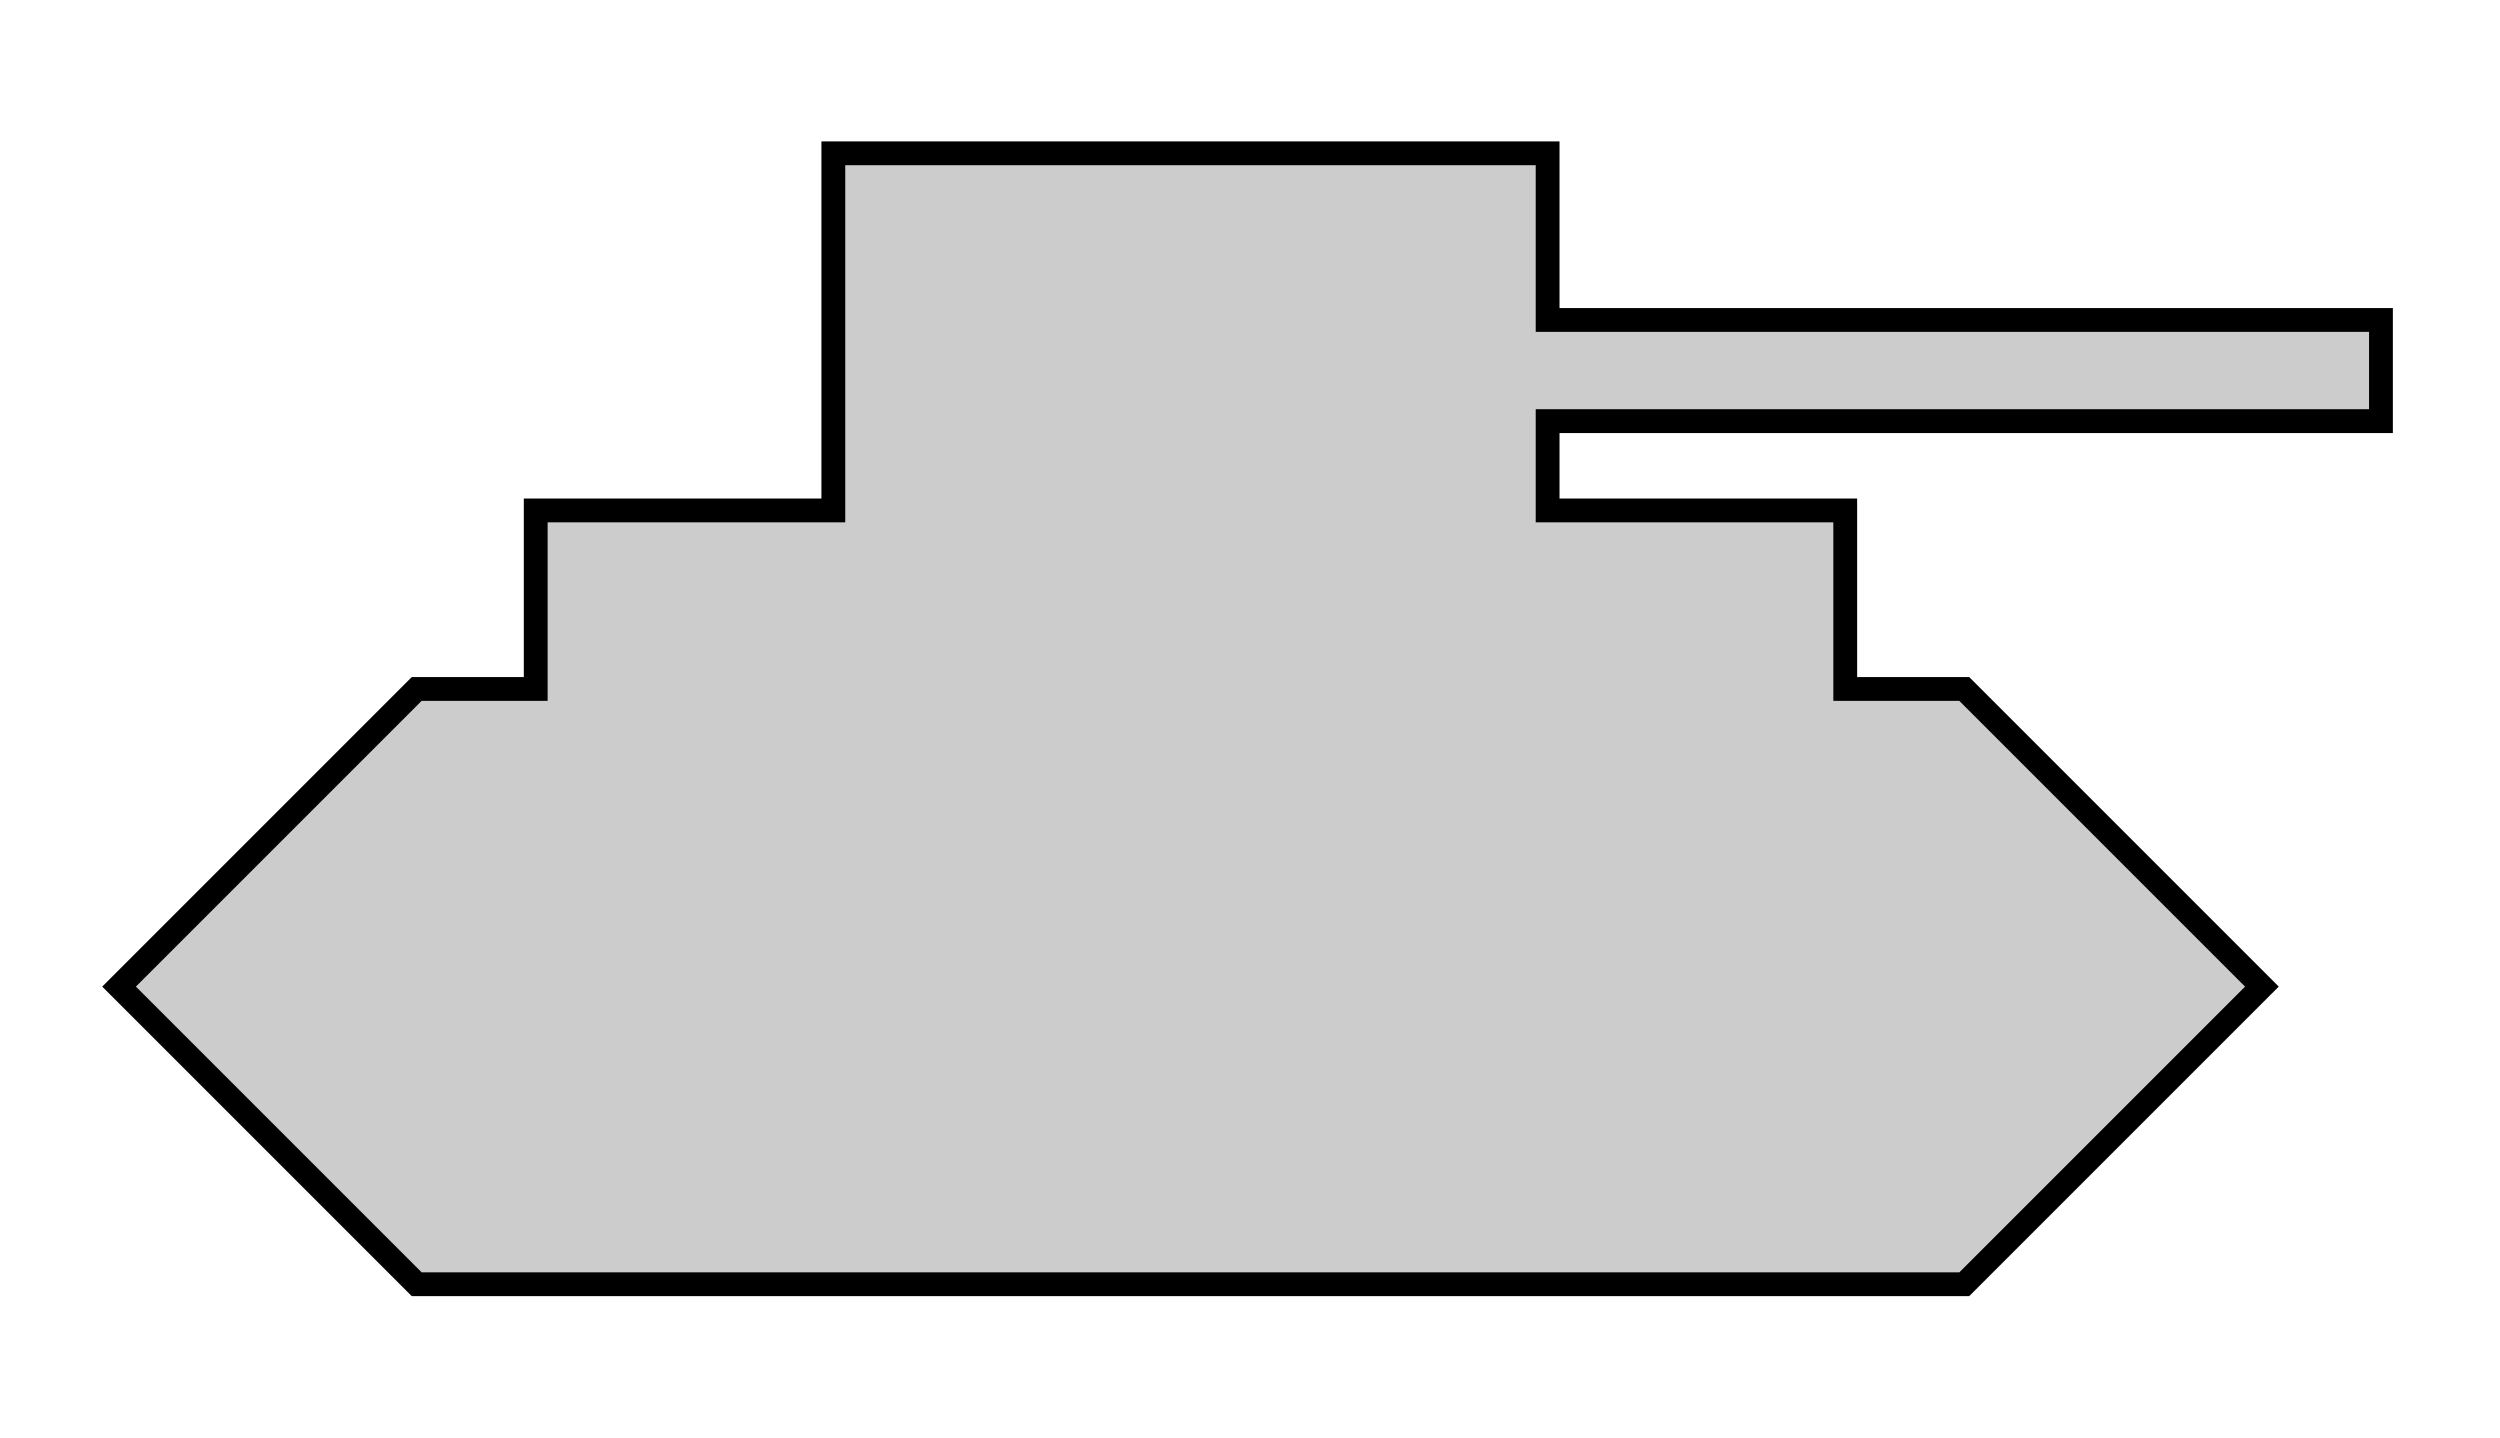
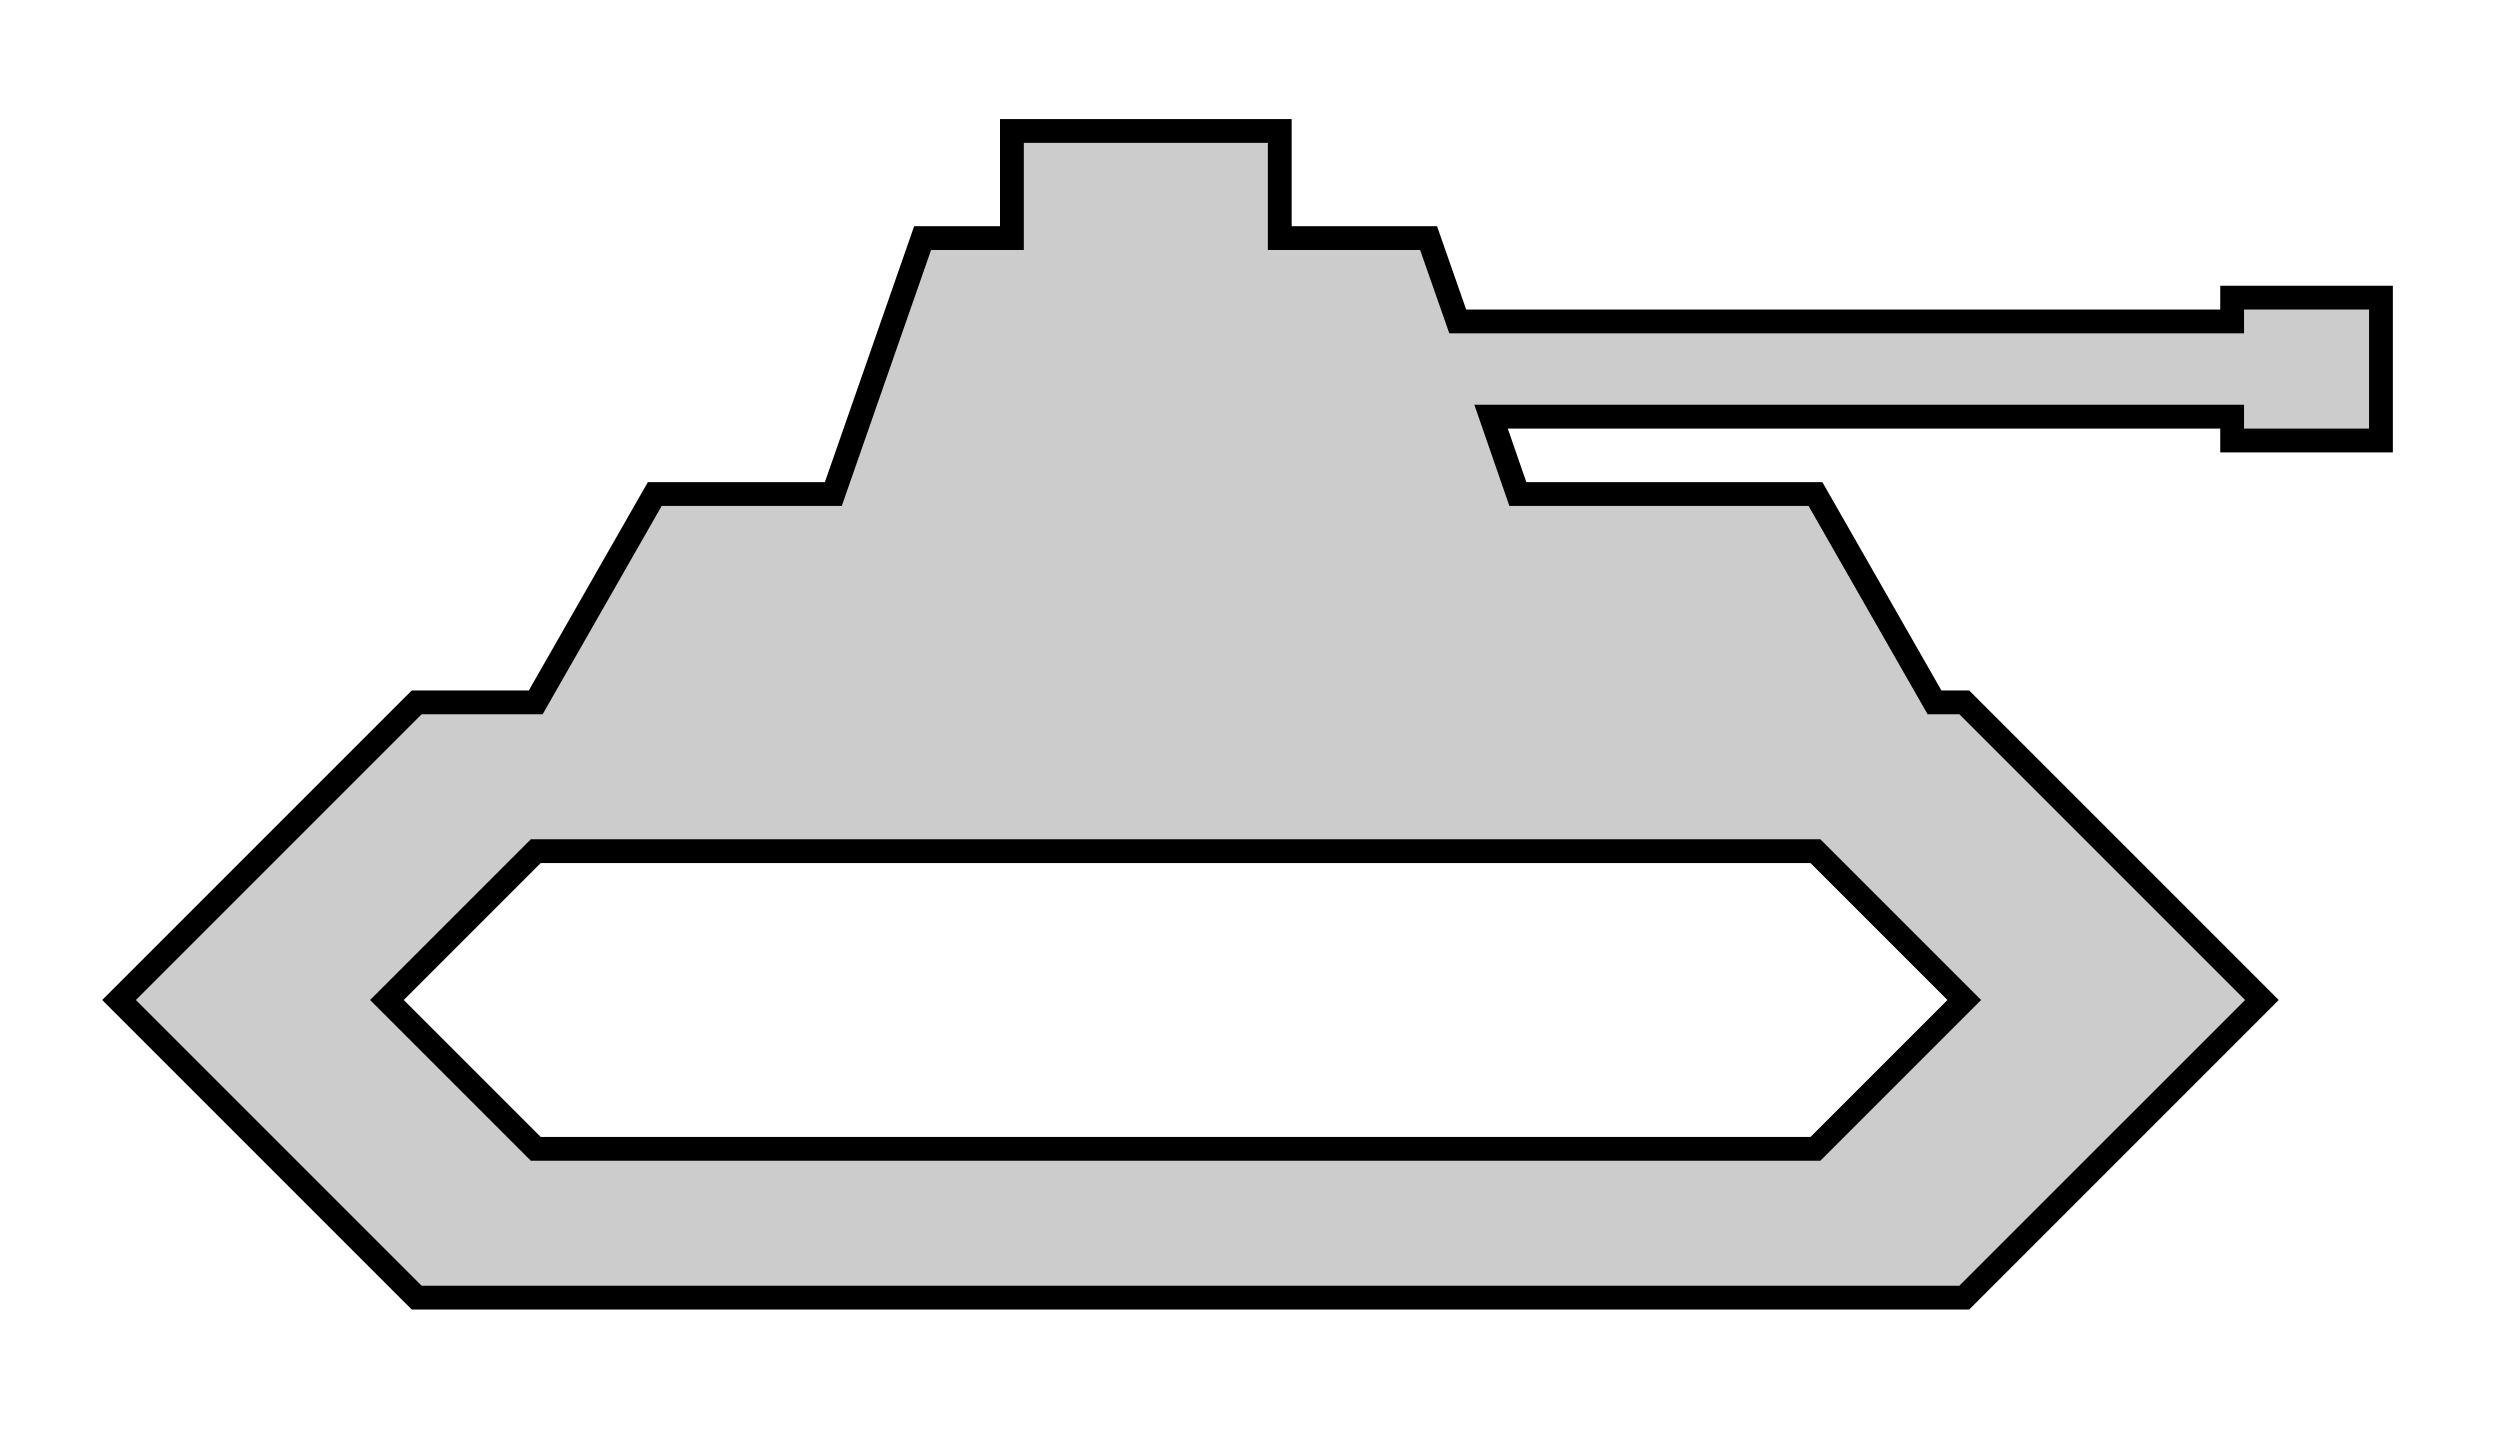
- <svg xmlns="http://www.w3.org/2000/svg" viewBox="-2 -2 42 23" width="800" height="460">
-   <path d="M 5.0,19.0 L 31.0,19.0 L 36.0,14.0 L 31.0,9.0 L 29.0,9.0 L 29.0,6.0 L 24.0,6.0 L 24.0,4.5 L 38.0,4.5 L 38.0,2.8 L 24.0,2.8 L 24.0,0.0 L 12.0,0.0 L 12.0,6.0 L 7.0,6.0 L 7.0,9.0 L 5.0,9.0 L 0.0,14.0 L 5.0,19.0 Z" fill="#cccccc" stroke="black" stroke-width="0.4" />
+ <svg xmlns="http://www.w3.org/2000/svg" viewBox="-2 -2 42 24" width="840" height="480">
+   <path d="M 5.0,19.8 L 31.0,19.8 L 36.0,14.8 L 31.0,9.8 L 30.5,9.8 L 28.5,6.3 L 23.5,6.3 L 23.05,5.0 L 35.5,5.0 L 35.5,5.4 L 38.0,5.4 L 38.0,3.0 L 35.5,3.0 L 35.5,3.4 L 22.49,3.4 L 22.0,2.0 L 19.5,2.0 L 19.5,0.2 L 15.0,0.2 L 15.0,2.0 L 13.5,2.0 L 12.0,6.3 L 9.0,6.3 L 7.0,9.8 L 5.0,9.8 L 0.0,14.8 Z M 7.0,17.3 L 28.5,17.3 L 31.0,14.8 L 28.5,12.3 L 7.0,12.3 L 4.5,14.8 Z" fill="#cccccc" fill-rule="evenodd" stroke="black" stroke-width="0.4" />
</svg>
